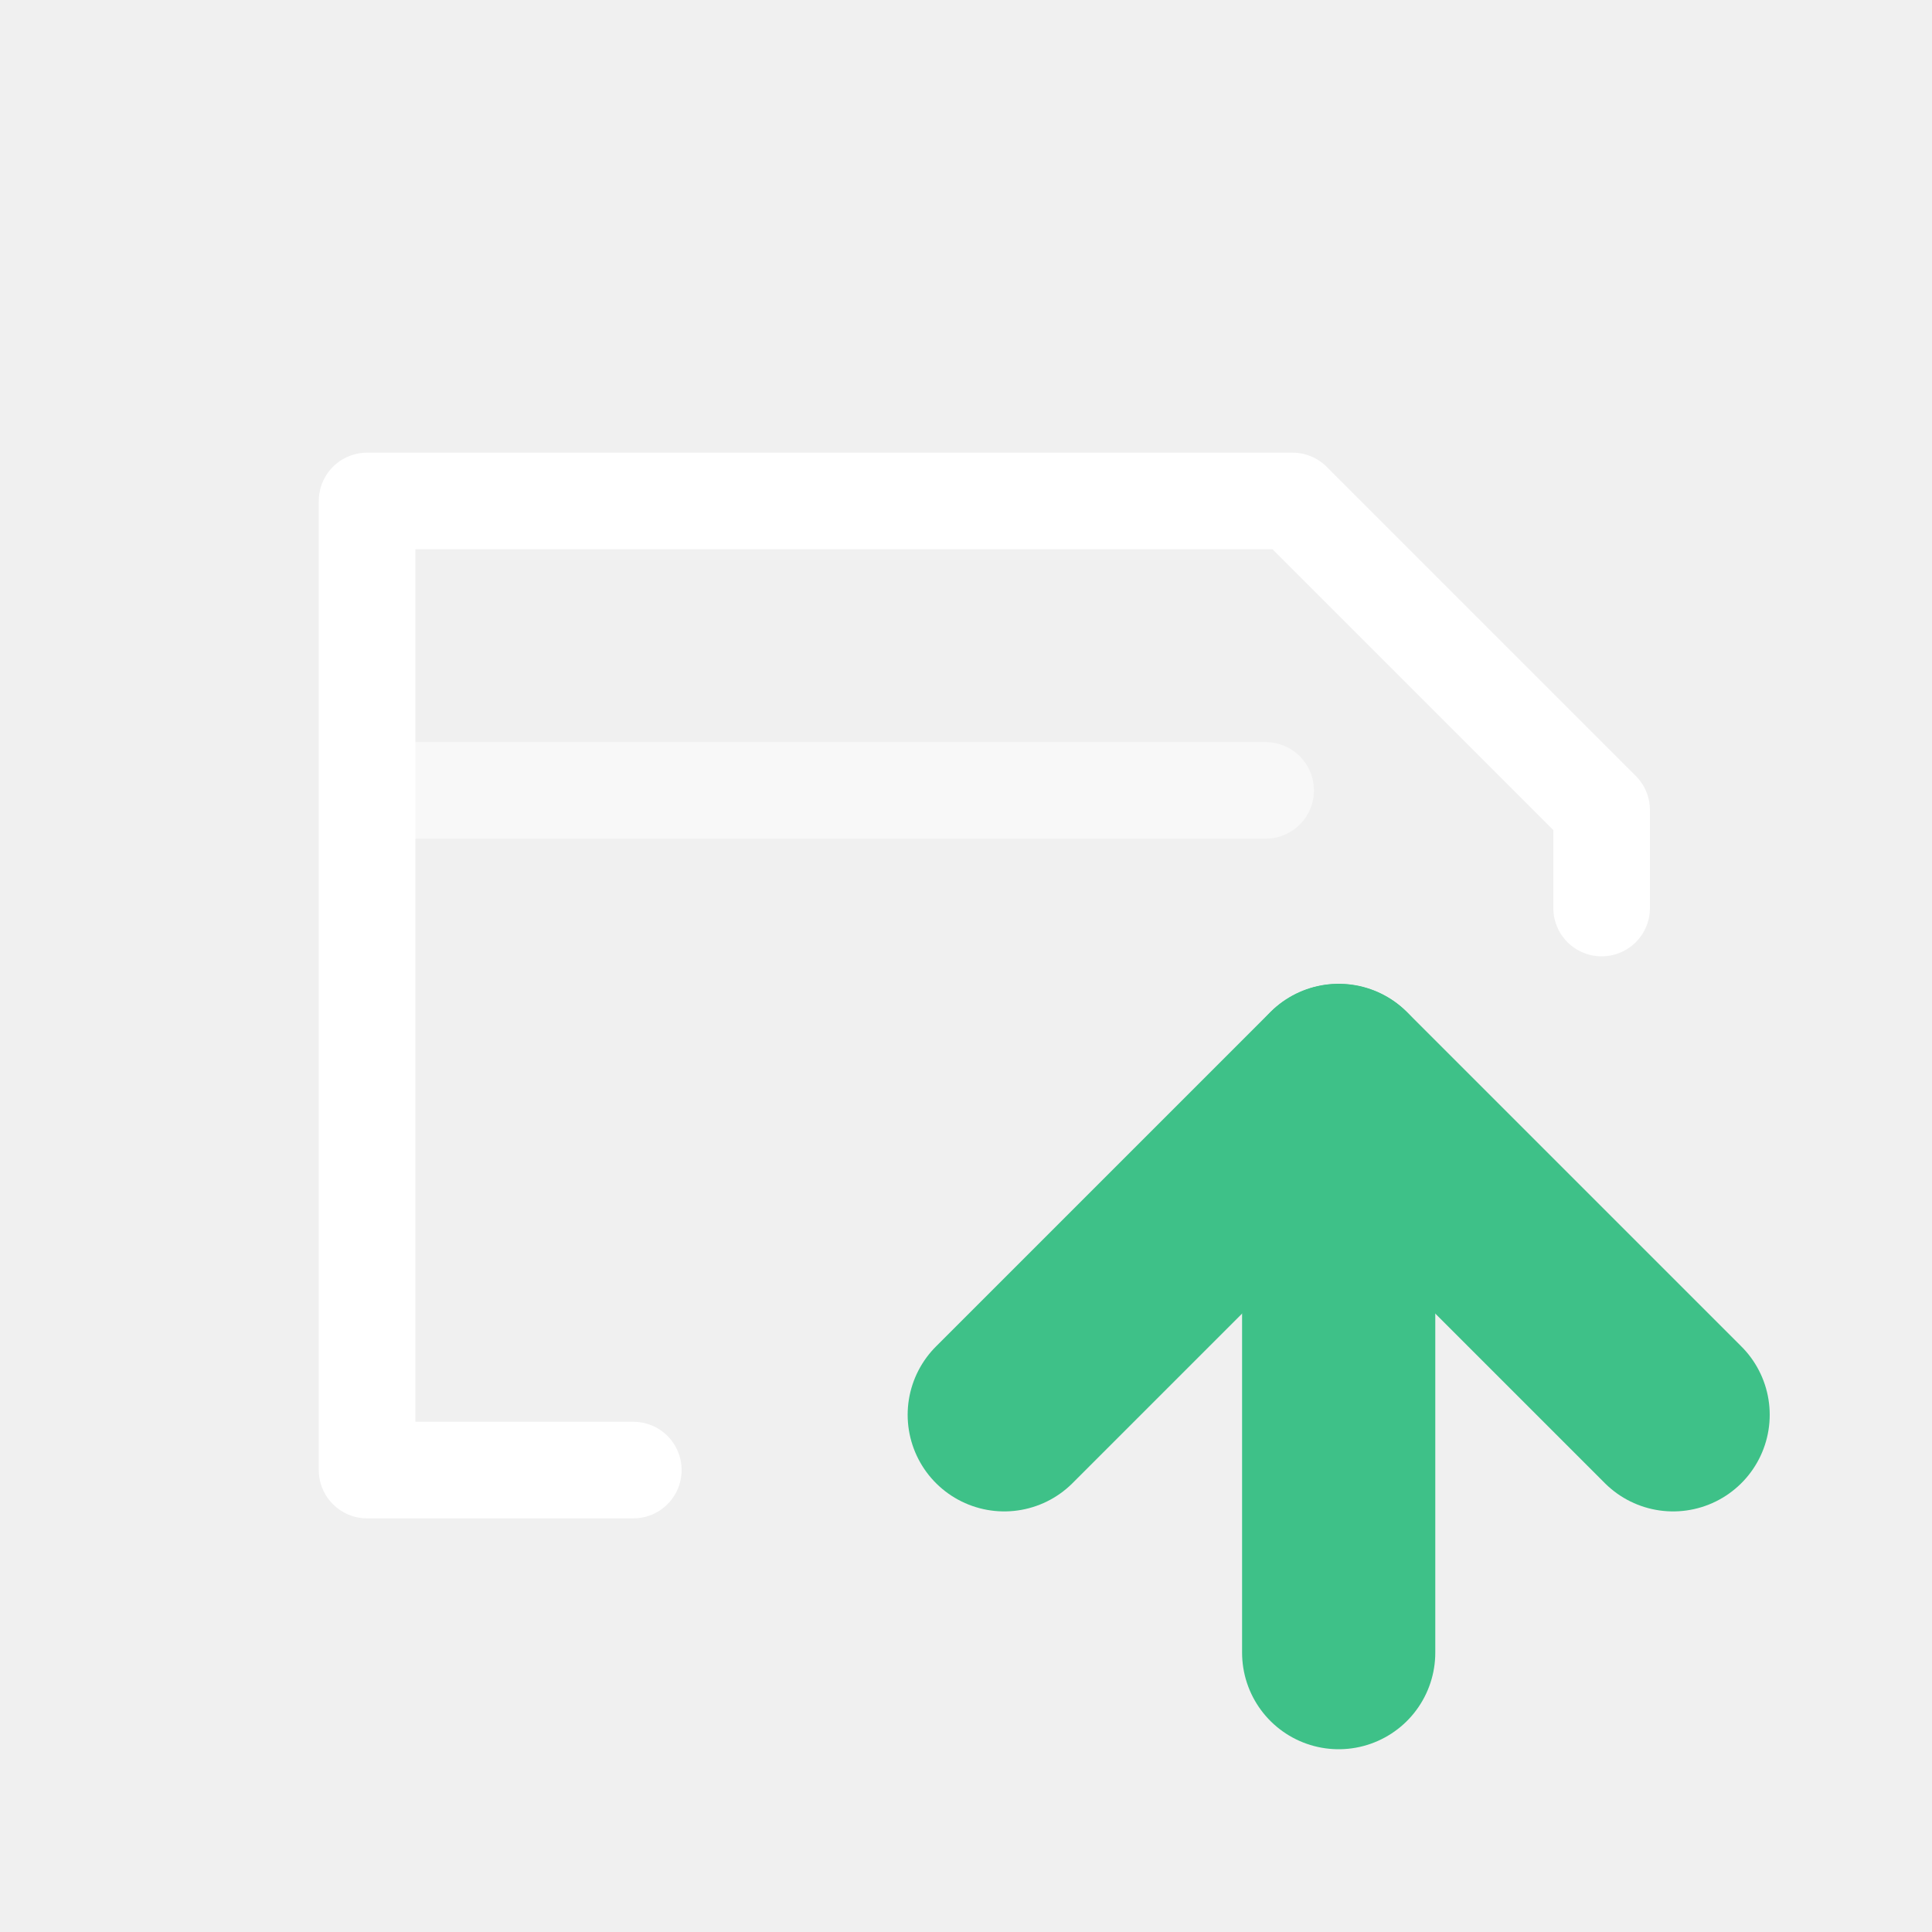
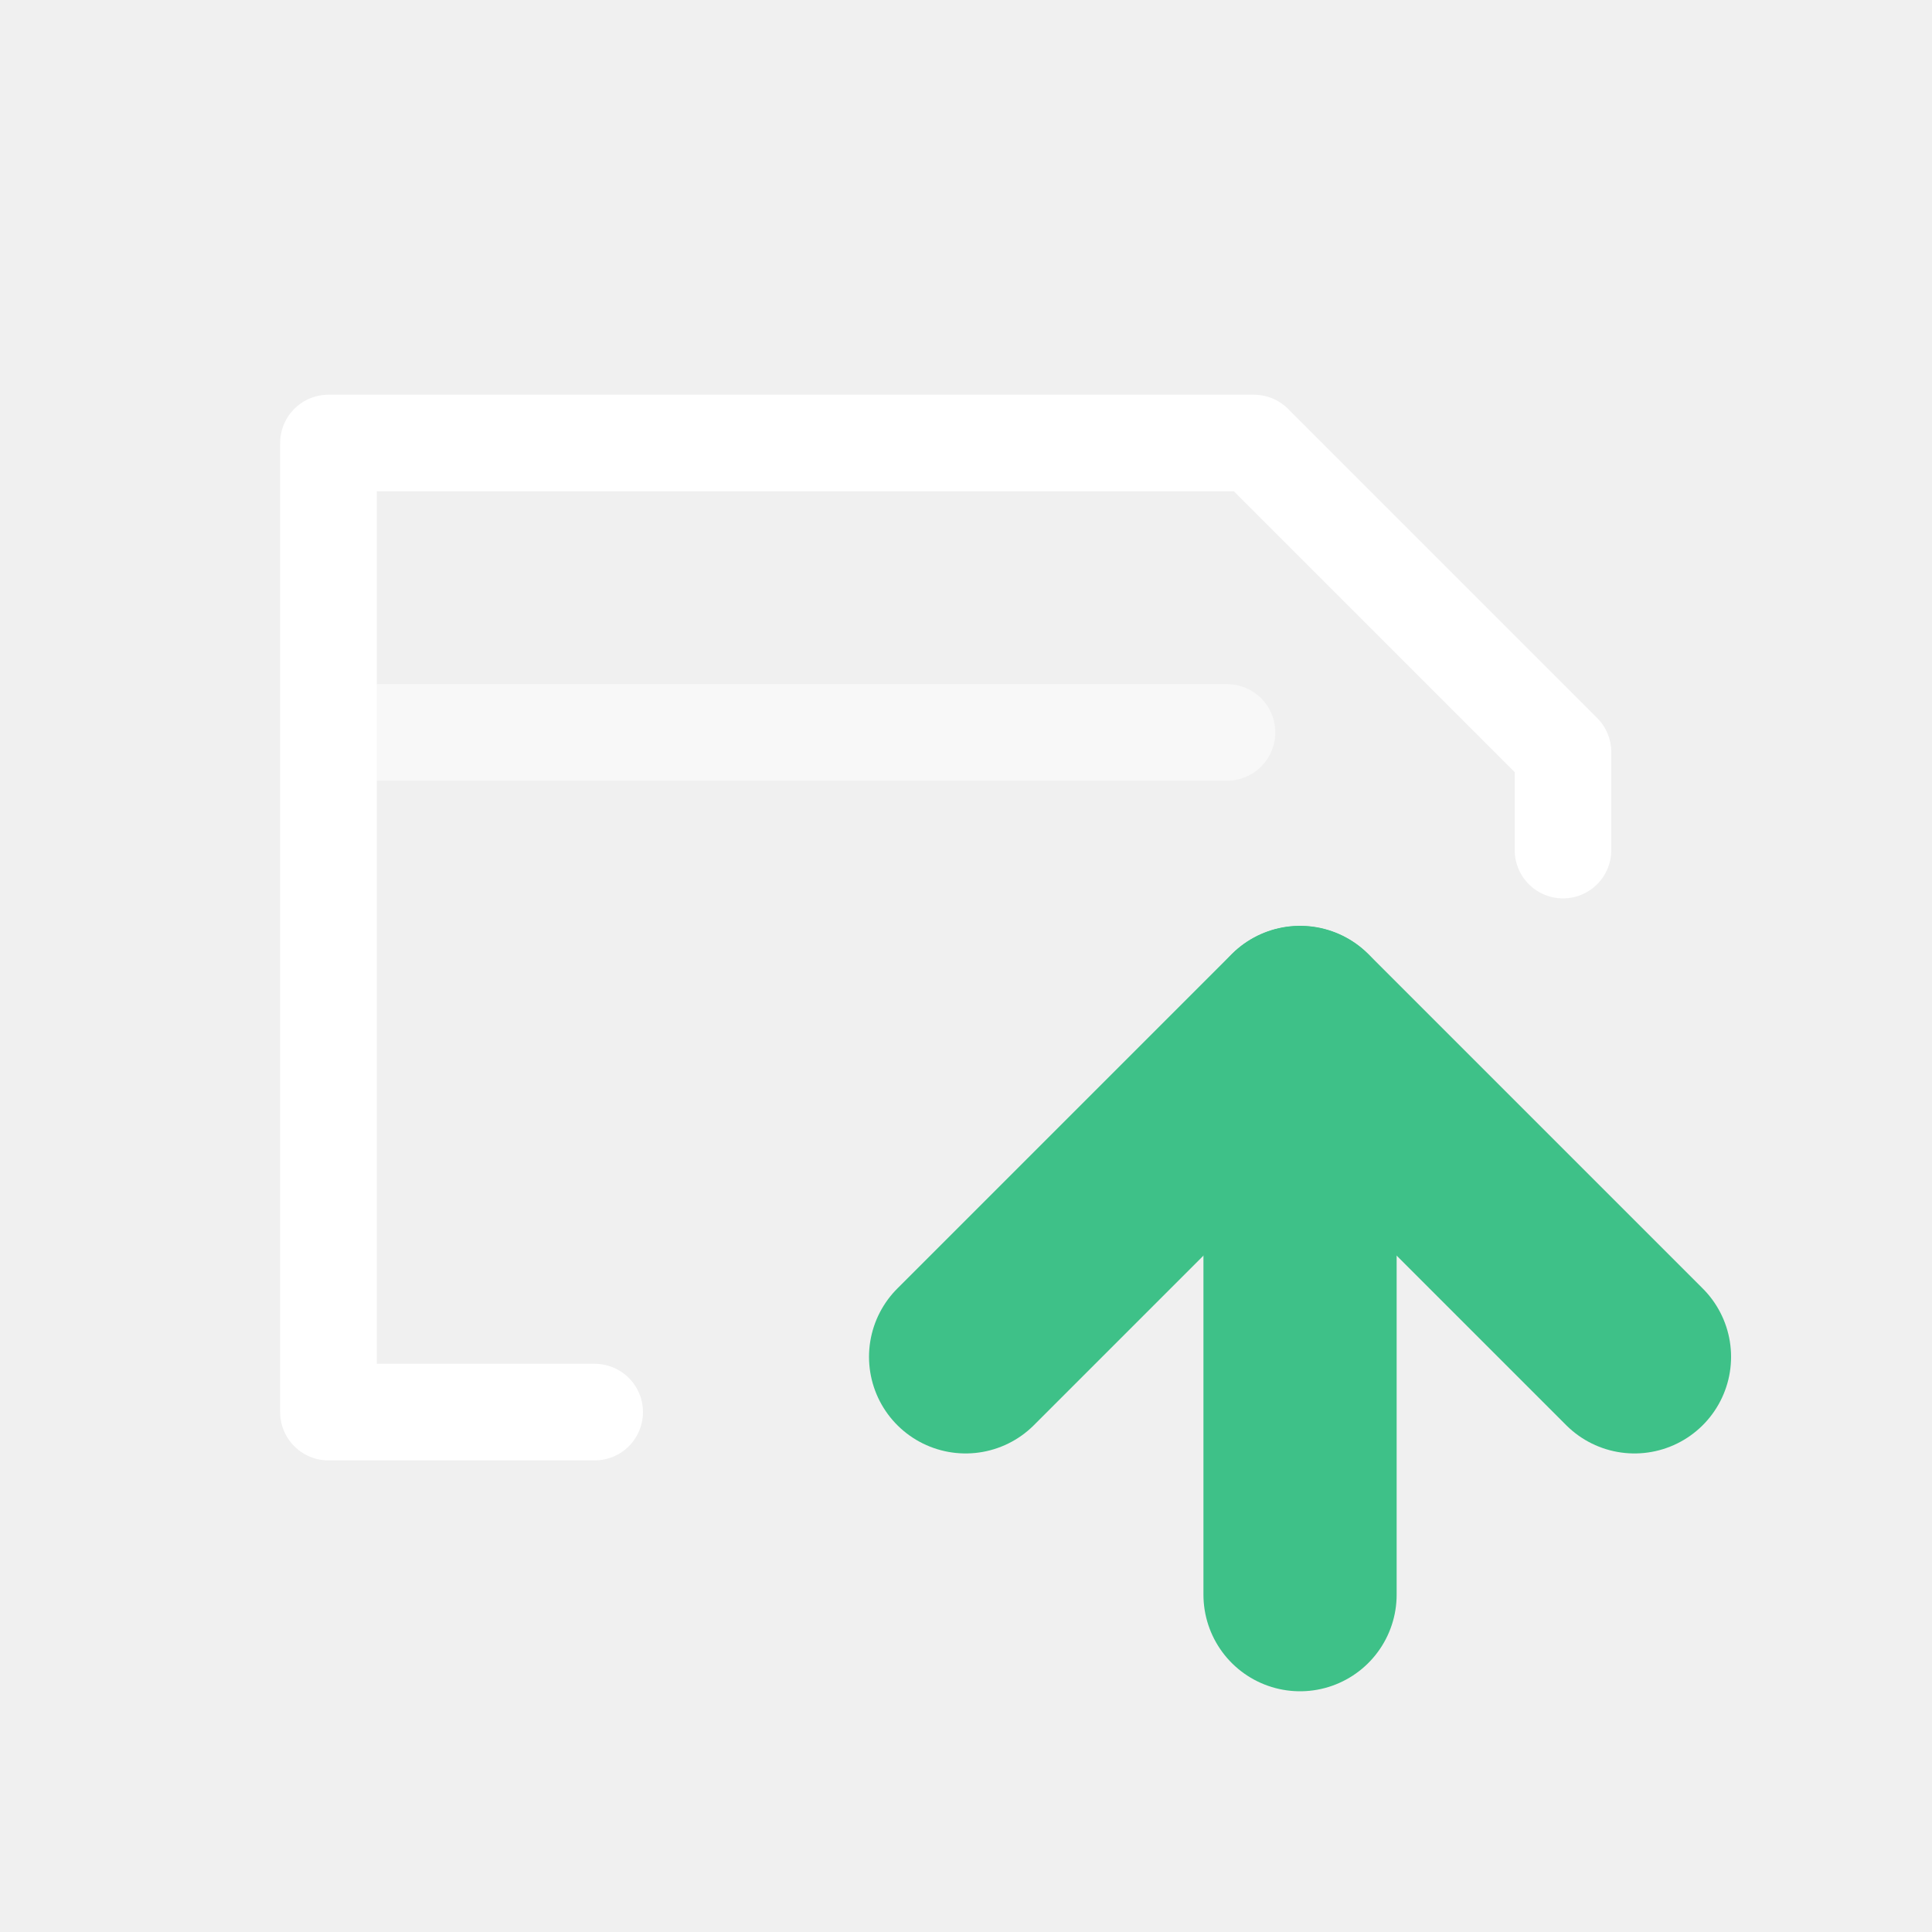
<svg xmlns="http://www.w3.org/2000/svg" width="100" height="100" viewBox="0 0 100 100">
  <g id="main">
-     <path d="M82.9,47V41.93l-16-16H19V76.09H32.78" style="fill:none;stroke:#fff;stroke-linecap:round;stroke-linejoin:round;stroke-width:5px" />
-     <line x1="65.51" y1="40.91" x2="19.13" y2="40.91" style="fill:none;stroke:#fff;stroke-linecap:round;stroke-linejoin:round;stroke-width:5px;opacity:0.5" />
+     <path d="M80.9,44V38.93l-16-16H17V73.09H30.78" style="fill:none;stroke:#fff;stroke-linecap:round;stroke-linejoin:round;stroke-width:5px" />
+     <line x1="63.51" y1="37.91" x2="17.13" y2="37.91" style="fill:none;stroke:#fff;stroke-linecap:round;stroke-linejoin:round;stroke-width:5px;opacity:0.5" />
  </g>
  <g id="accent">
-     <polyline points="51.98 73.23 69.29 55.92 86.6 73.23" style="fill:none;stroke:#3ec188;stroke-linecap:round;stroke-linejoin:round;stroke-width:10px" />
-     <line x1="69.29" y1="85.54" x2="69.29" y2="55.93" style="fill:none;stroke:#3ec188;stroke-linecap:round;stroke-linejoin:round;stroke-width:10px" />
+     <polyline points="49.98 70.23 67.29 52.92 84.6 70.23" style="fill:none;stroke:#3ec188;stroke-linecap:round;stroke-linejoin:round;stroke-width:10px" />
+     <line x1="67.29" y1="82.54" x2="67.29" y2="52.93" style="fill:none;stroke:#3ec188;stroke-linecap:round;stroke-linejoin:round;stroke-width:10px" />
  </g>
</svg>
